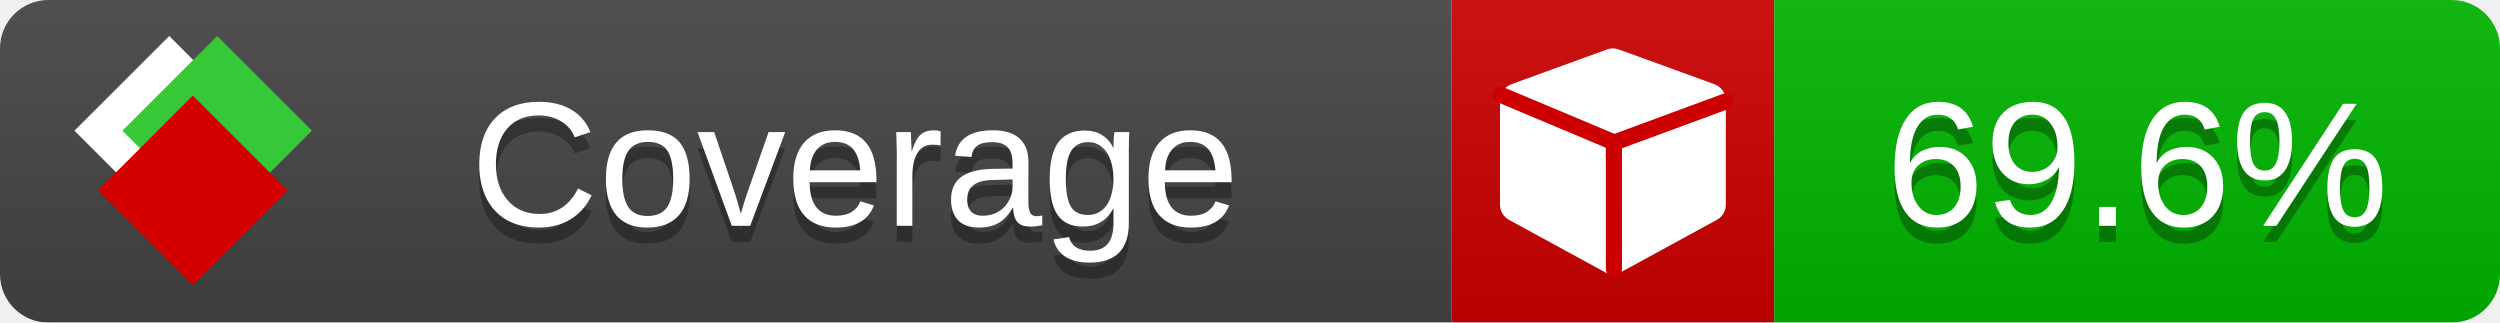
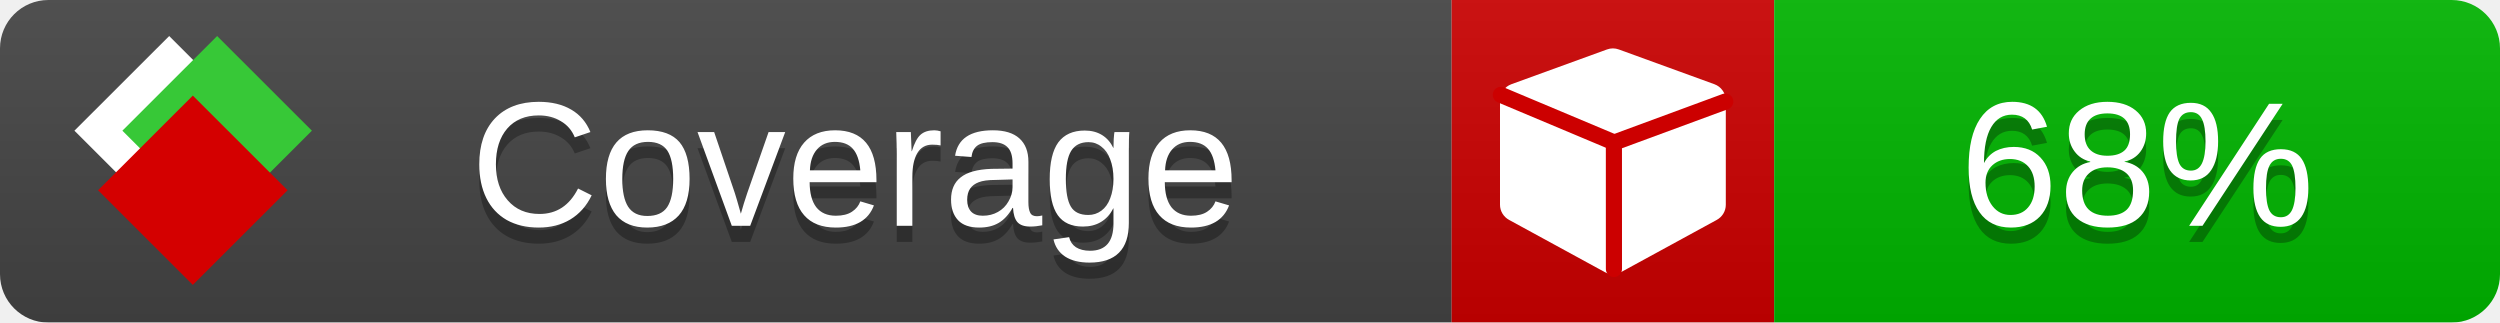
<svg xmlns="http://www.w3.org/2000/svg" xmlns:xlink="http://www.w3.org/1999/xlink" width="155" height="20">
  <style type="text/css">
          
            @keyframes fade1 {
                0% { visibility: visible; opacity: 1; }
               23% { visibility: visible; opacity: 1; }
               25% { visibility: hidden; opacity: 0; }
               48% { visibility: hidden; opacity: 0; }
               50% { visibility: hidden; opacity: 0; }
               73% { visibility: hidden; opacity: 0; }
               75% { visibility: hidden; opacity: 0; }
               98% { visibility: hidden; opacity: 0; }
              100% { visibility: visible; opacity: 1; }
            }
            @keyframes fade2 {
                0% { visibility: hidden; opacity: 0; }
               23% { visibility: hidden; opacity: 0; }
               25% { visibility: visible; opacity: 1; }
               48% { visibility: visible; opacity: 1; }
               50% { visibility: hidden; opacity: 0; }
               73% { visibility: hidden; opacity: 0; }
               75% { visibility: hidden; opacity: 0; }
               98% { visibility: hidden; opacity: 0; }
              100% { visibility: hidden; opacity: 0; }
            }
            @keyframes fade3 {
                0% { visibility: hidden; opacity: 0; }
               23% { visibility: hidden; opacity: 0; }
               25% { visibility: hidden; opacity: 0; }
               48% { visibility: hidden; opacity: 0; }
               50% { visibility: visible; opacity: 1; }
               73% { visibility: visible; opacity: 1; }
               75% { visibility: hidden; opacity: 0; }
               98% { visibility: hidden; opacity: 0; }
              100% { visibility: hidden; opacity: 0; }
            }
            @keyframes fade4 {
                0% { visibility: hidden; opacity: 0; }
               23% { visibility: hidden; opacity: 0; }
               25% { visibility: hidden; opacity: 0; }
               48% { visibility: hidden; opacity: 0; }
               50% { visibility: hidden; opacity: 0; }
               73% { visibility: hidden; opacity: 0; }
               75% { visibility: visible; opacity: 1; }
               98% { visibility: visible; opacity: 1; }
              100% { visibility: hidden; opacity: 0; }
            }
            .linecoverage {
                animation-duration: 15s;
                animation-name: fade1;
                animation-iteration-count: infinite;
            }
            .branchcoverage {
                animation-duration: 15s;
                animation-name: fade2;
                animation-iteration-count: infinite;
            }
            .methodcoverage {
                animation-duration: 15s;
                animation-name: fade3;
                animation-iteration-count: infinite;
            }
            .fullmethodcoverage {
                animation-duration: 15s;
                animation-name: fade4;
                animation-iteration-count: infinite;
            }
          
    </style>
  <defs>
    <linearGradient id="gradient" x2="0" y2="100%">
      <stop offset="0" stop-color="#bbb" stop-opacity=".1" />
      <stop offset="1" stop-opacity=".1" />
    </linearGradient>
    <linearGradient id="c">
      <stop offset="0" stop-color="#d40000" />
      <stop offset="1" stop-color="#ff2a2a" />
    </linearGradient>
    <linearGradient id="a">
      <stop offset="0" stop-color="#e0e0de" />
      <stop offset="1" stop-color="#fff" />
    </linearGradient>
    <linearGradient id="b">
      <stop offset="0" stop-color="#37c837" />
      <stop offset="1" stop-color="#217821" />
    </linearGradient>
    <linearGradient xlink:href="#a" id="e" x1="106.44" x2="69.96" y1="-11.96" y2="-46.84" gradientTransform="matrix(-.8426 -.00045 -.00045 -.8426 -94.27 -75.82)" gradientUnits="userSpaceOnUse" />
    <linearGradient xlink:href="#b" id="f" x1="56.19" x2="77.97" y1="-23.45" y2="10.62" gradientTransform="matrix(.8426 .00045 .00045 .8426 94.27 75.82)" gradientUnits="userSpaceOnUse" />
    <linearGradient xlink:href="#c" id="g" x1="79.98" x2="132.9" y1="10.79" y2="10.79" gradientTransform="matrix(.8426 .00045 .00045 .8426 94.27 75.82)" gradientUnits="userSpaceOnUse" />
    <mask id="mask">
      <rect width="155" height="20" rx="3" fill="#fff" />
    </mask>
    <g id="icon" transform="matrix(.04486 0 0 .04481 -.48 -.63)">
      <rect width="52.92" height="52.92" x="-109.72" y="-27.13" fill="url(#e)" transform="rotate(-135)" />
      <rect width="52.92" height="52.92" x="70.19" y="-39.18" fill="url(#f)" transform="rotate(45)" />
      <rect width="52.92" height="52.92" x="80.05" y="-15.74" fill="url(#g)" transform="rotate(45)" />
    </g>
  </defs>
  <g mask="url(#mask)">
    <rect x="0" y="0" width="90" height="20" fill="#444" />
    <rect x="90" y="0" width="20" height="20" fill="#c00" />
    <rect x="110" y="0" width="45" height="20" fill="#00B600" />
    <rect x="0" y="0" width="155" height="20" fill="url(#gradient)" />
  </g>
  <g>
    <path class="" fill="#fff" d="m 107,6.231 v 6.462 c 0,0.196 -0.051,0.379 -0.151,0.547 -0.101,0.168 -0.238,0.3 -0.412,0.395 l -5.923,3.231 c -0.157,0.09 -0.328,0.135 -0.513,0.135 -0.185,0 -0.356,-0.045 -0.513,-0.135 l -5.923,-3.231 C 93.39,13.539 93.252,13.407 93.151,13.239 93.05,13.071 93,12.889 93,12.692 v -6.462 c 0,-0.224 0.065,-0.429 0.194,-0.614 0.129,-0.185 0.3,-0.317 0.513,-0.395 l 5.923,-2.154 c 0.123,-0.045 0.247,-0.067 0.37,-0.067 0.123,0 0.247,0.022 0.37,0.067 l 5.923,2.154 c 0.213,0.079 0.384,0.21 0.513,0.395 0.129,0.185 0.194,0.39 0.194,0.614 z" />
    <path class="" style="fill:none;stroke:#cc0000;stroke-width:1;stroke-linecap:round;stroke-dasharray:none;stroke-opacity:1" d="m 100.064,16.677 -0.002,-7.833 6.906,-2.547" />
    <path class="" style="fill:none;stroke:#cc0000;stroke-width:1;stroke-linecap:round;stroke-dasharray:none;stroke-opacity:1" d="M 99.914,8.765 93.052,5.882" />
  </g>
  <g fill="#fff" text-anchor="middle" font-family="Verdana,Arial,Geneva,sans-serif" font-size="11">
    <a xlink:href="https://github.com/danielpalme/ReportGenerator" target="_top">
      <use xlink:href="#icon" transform="translate(3,1) scale(3.5)" />
    </a>
    <text x="53" y="15" fill="#010101" fill-opacity=".3">Coverage</text>
    <text x="53" y="14" fill="#fff">Coverage</text>
-     <text class="" x="132.5" y="15" fill="#010101" fill-opacity=".3">69.6%</text>
-     <text class="" x="132.5" y="14">69.6%</text>
+     <text class="" x="132.5" y="15" fill="#010101" fill-opacity=".3">68%</text>
+     <text class="" x="132.5" y="14">68%</text>
  </g>
  <g>
    <rect class="" x="90" y="0" width="65" height="20" fill-opacity="0" />
  </g>
</svg>
